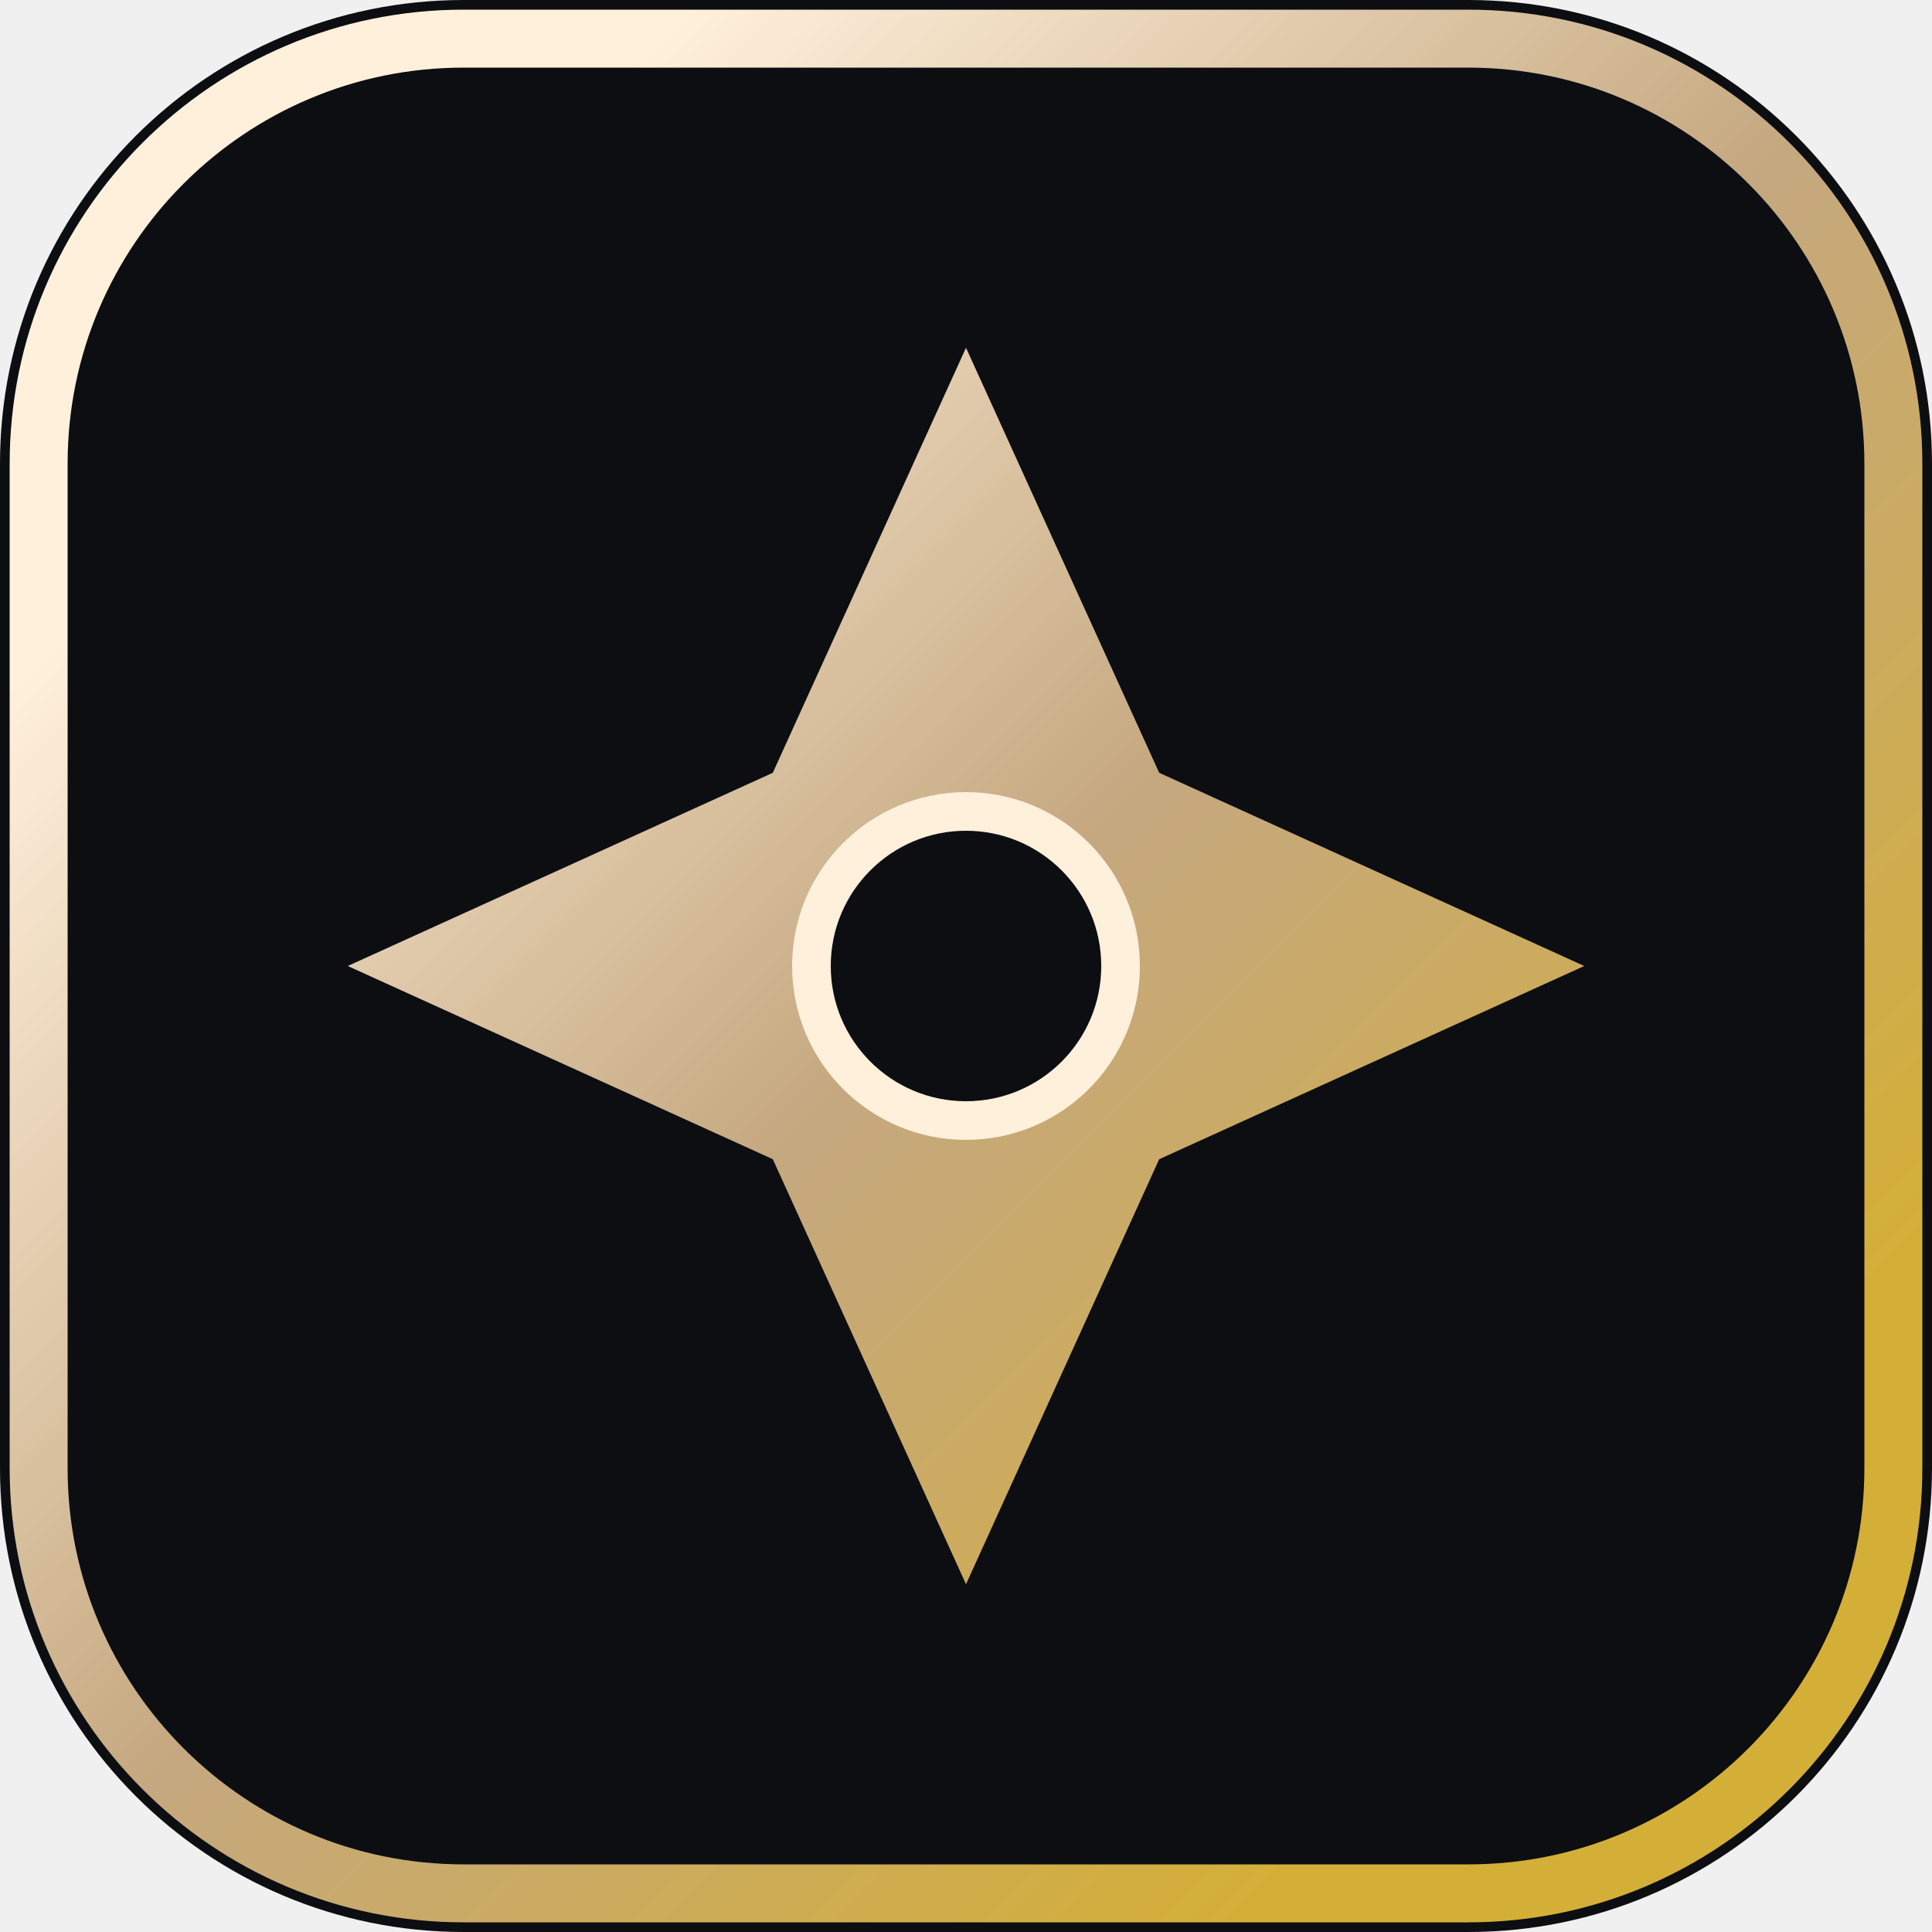
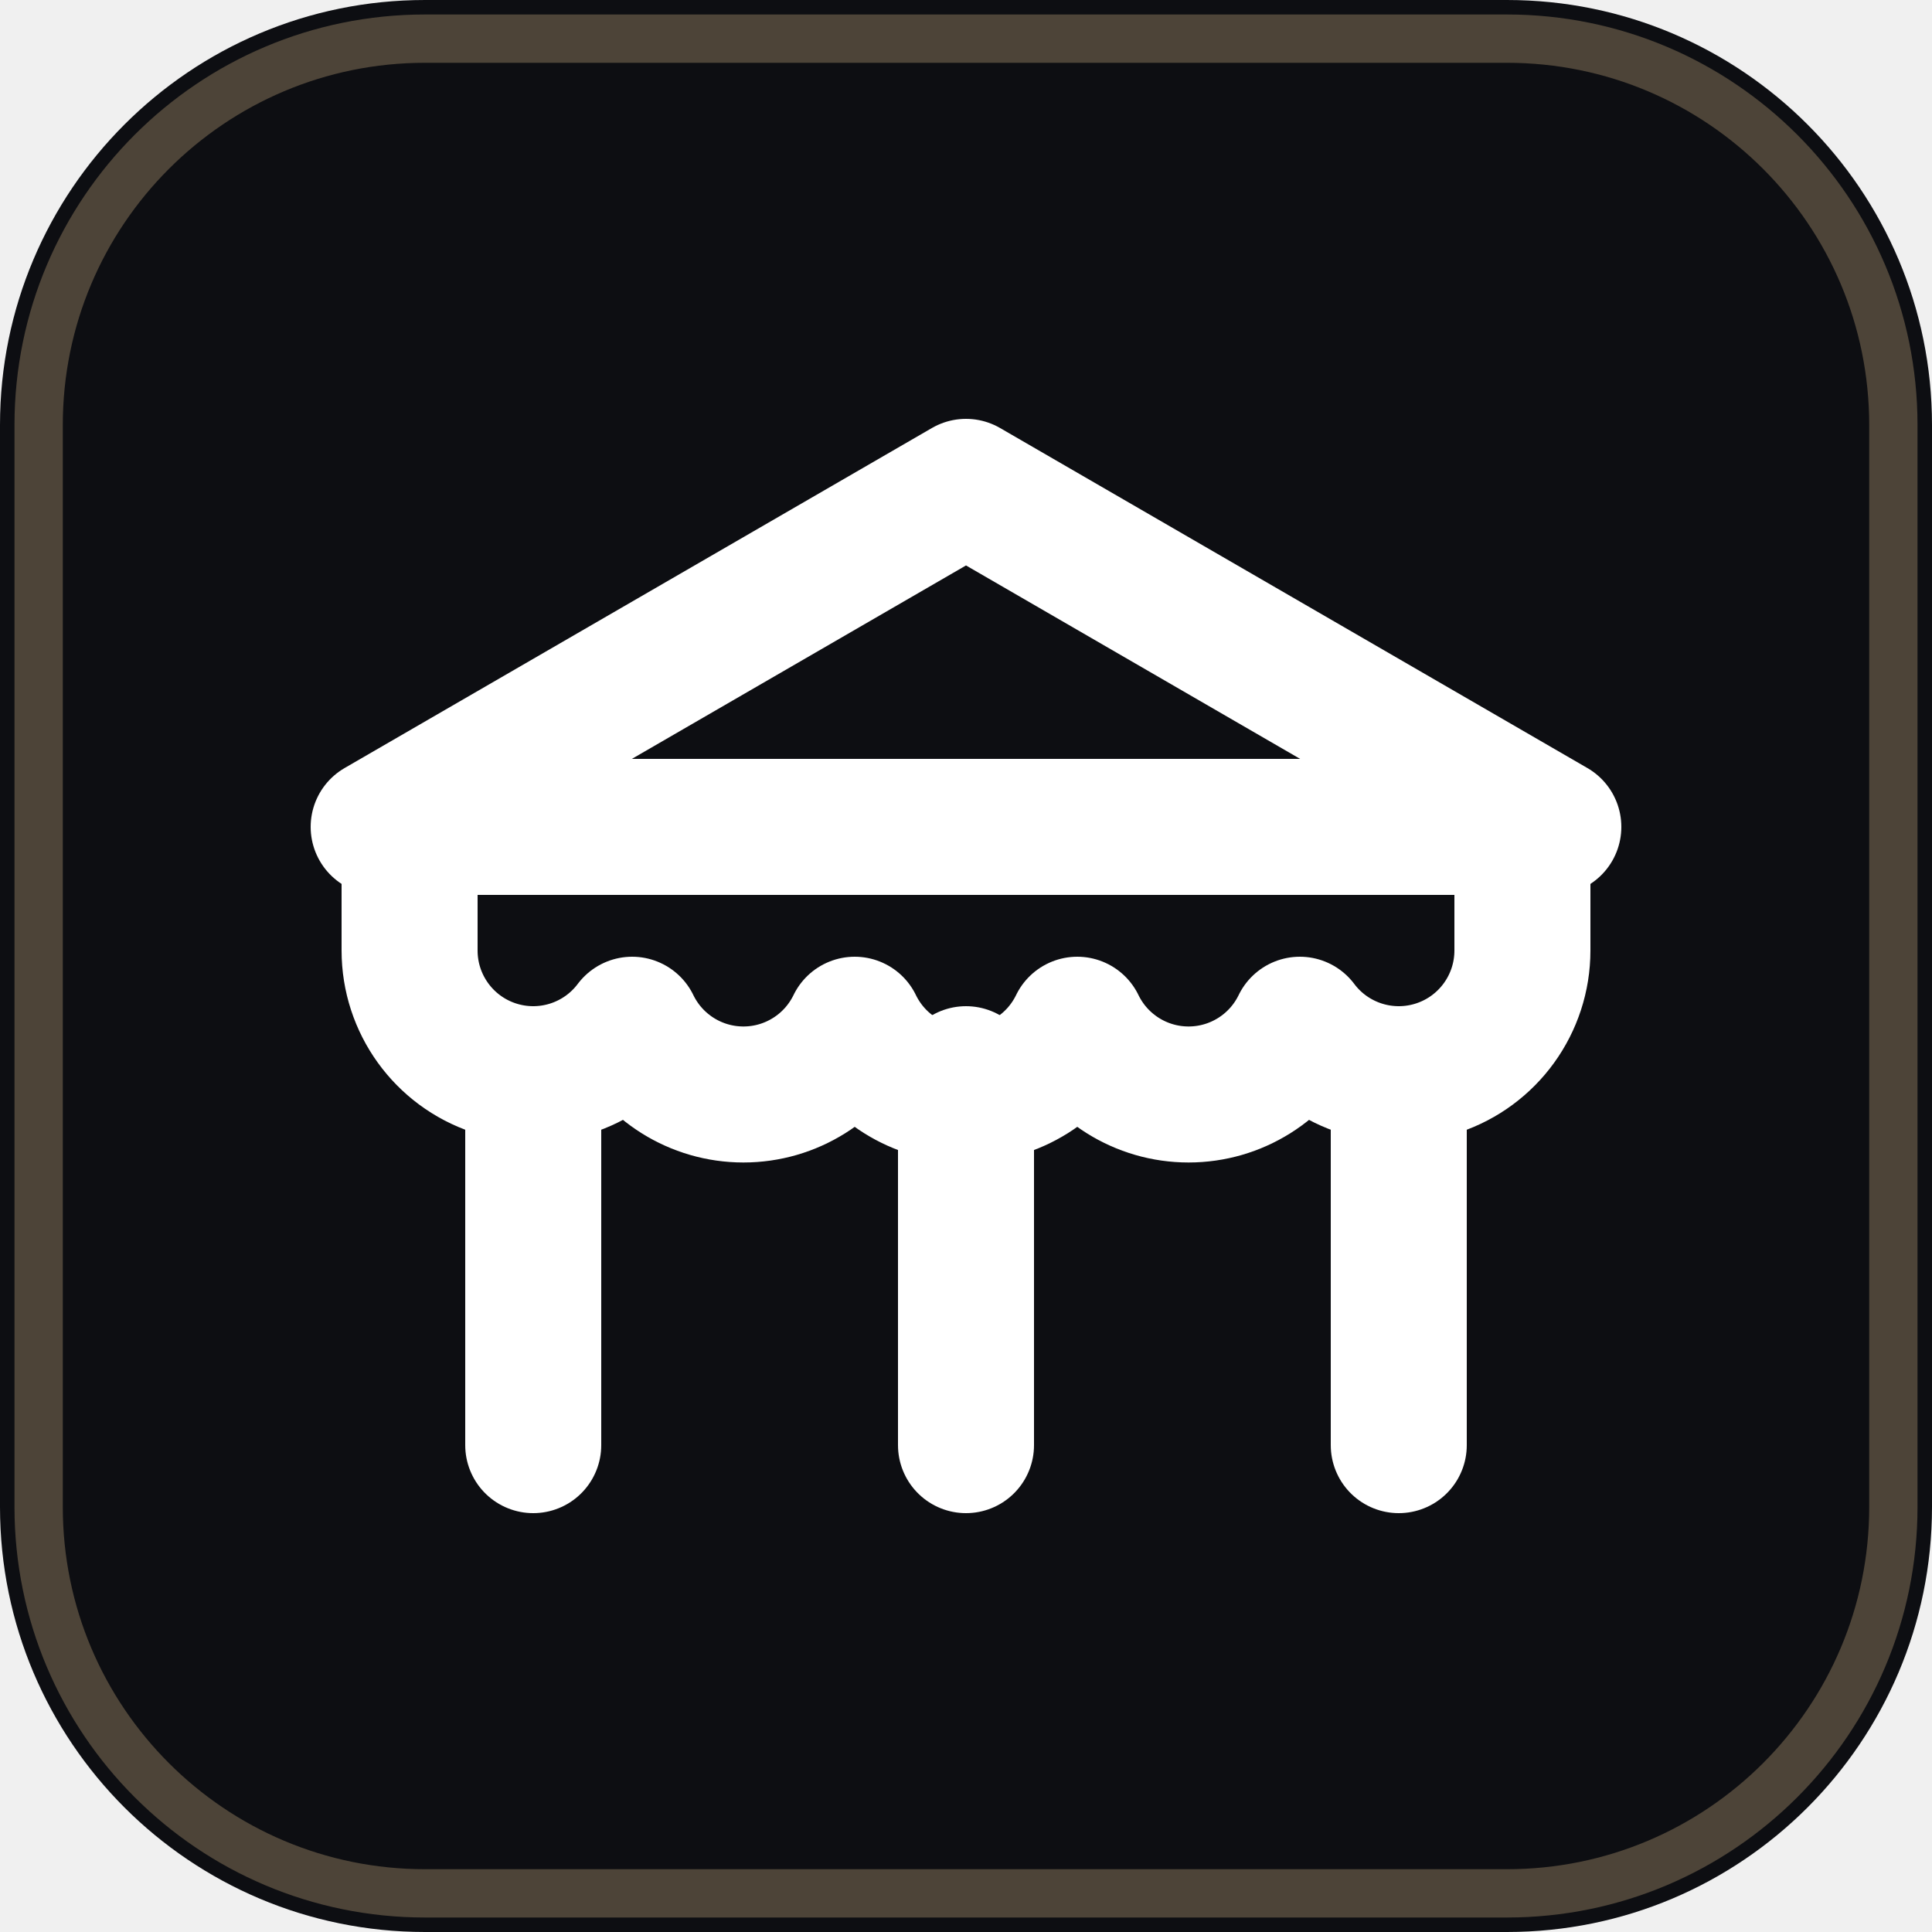
- <svg xmlns="http://www.w3.org/2000/svg" viewBox="0 0 100 100" fill="none">
-   <rect width="100" height="100" rx="24" fill="#0D0E12" />
-   <rect x="2" y="2" width="96" height="96" rx="22" stroke="url(#goldGrad)" stroke-width="3" />
-   <path d="M50 18L60 40L82 50L60 60L50 82L40 60L18 50L40 40L50 18Z" fill="url(#goldGrad)" />
-   <circle cx="50" cy="50" r="8" fill="#0D0E12" stroke="#FFF0DC" stroke-width="2" />
-   <defs>
-     <linearGradient id="goldGrad" x1="18" y1="18" x2="82" y2="82" gradientUnits="userSpaceOnUse">
-       <stop stop-color="#FFF0DC" />
-       <stop offset="0.5" stop-color="#C5A880" />
-       <stop offset="1" stop-color="#D4AF37" />
-     </linearGradient>
-   </defs>
+ <svg xmlns="http://www.w3.org/2000/svg" viewBox="0 0 100 100" width="512" height="512" fill="none">
+   <rect width="100" height="100" rx="22" fill="#0D0E12" />
+   <rect x="2" y="2" width="96" height="96" rx="20" stroke="#C5A880" stroke-opacity="0.35" stroke-width="2.5" />
+   <g transform="translate(11.6, 10.8) scale(3.2)" fill="none" stroke="#FFFFFF" stroke-width="2.2" stroke-linecap="round" stroke-linejoin="round">
+     <path d="M2.5 10L12 4.5l9.5 5.5" />
+     <path d="M3 10h18v2a2 2 0 0 1-3.6 1.2 2 2 0 0 1-3.6 0 2 2 0 0 1-3.6 0 2 2 0 0 1-3.6 0 2 2 0 0 1-3.6-1.2V10z" />
+     <path d="M5 14v6" />
+     <path d="M19 14v6" />
+     <path d="M12 14v6" />
+   </g>
</svg>
